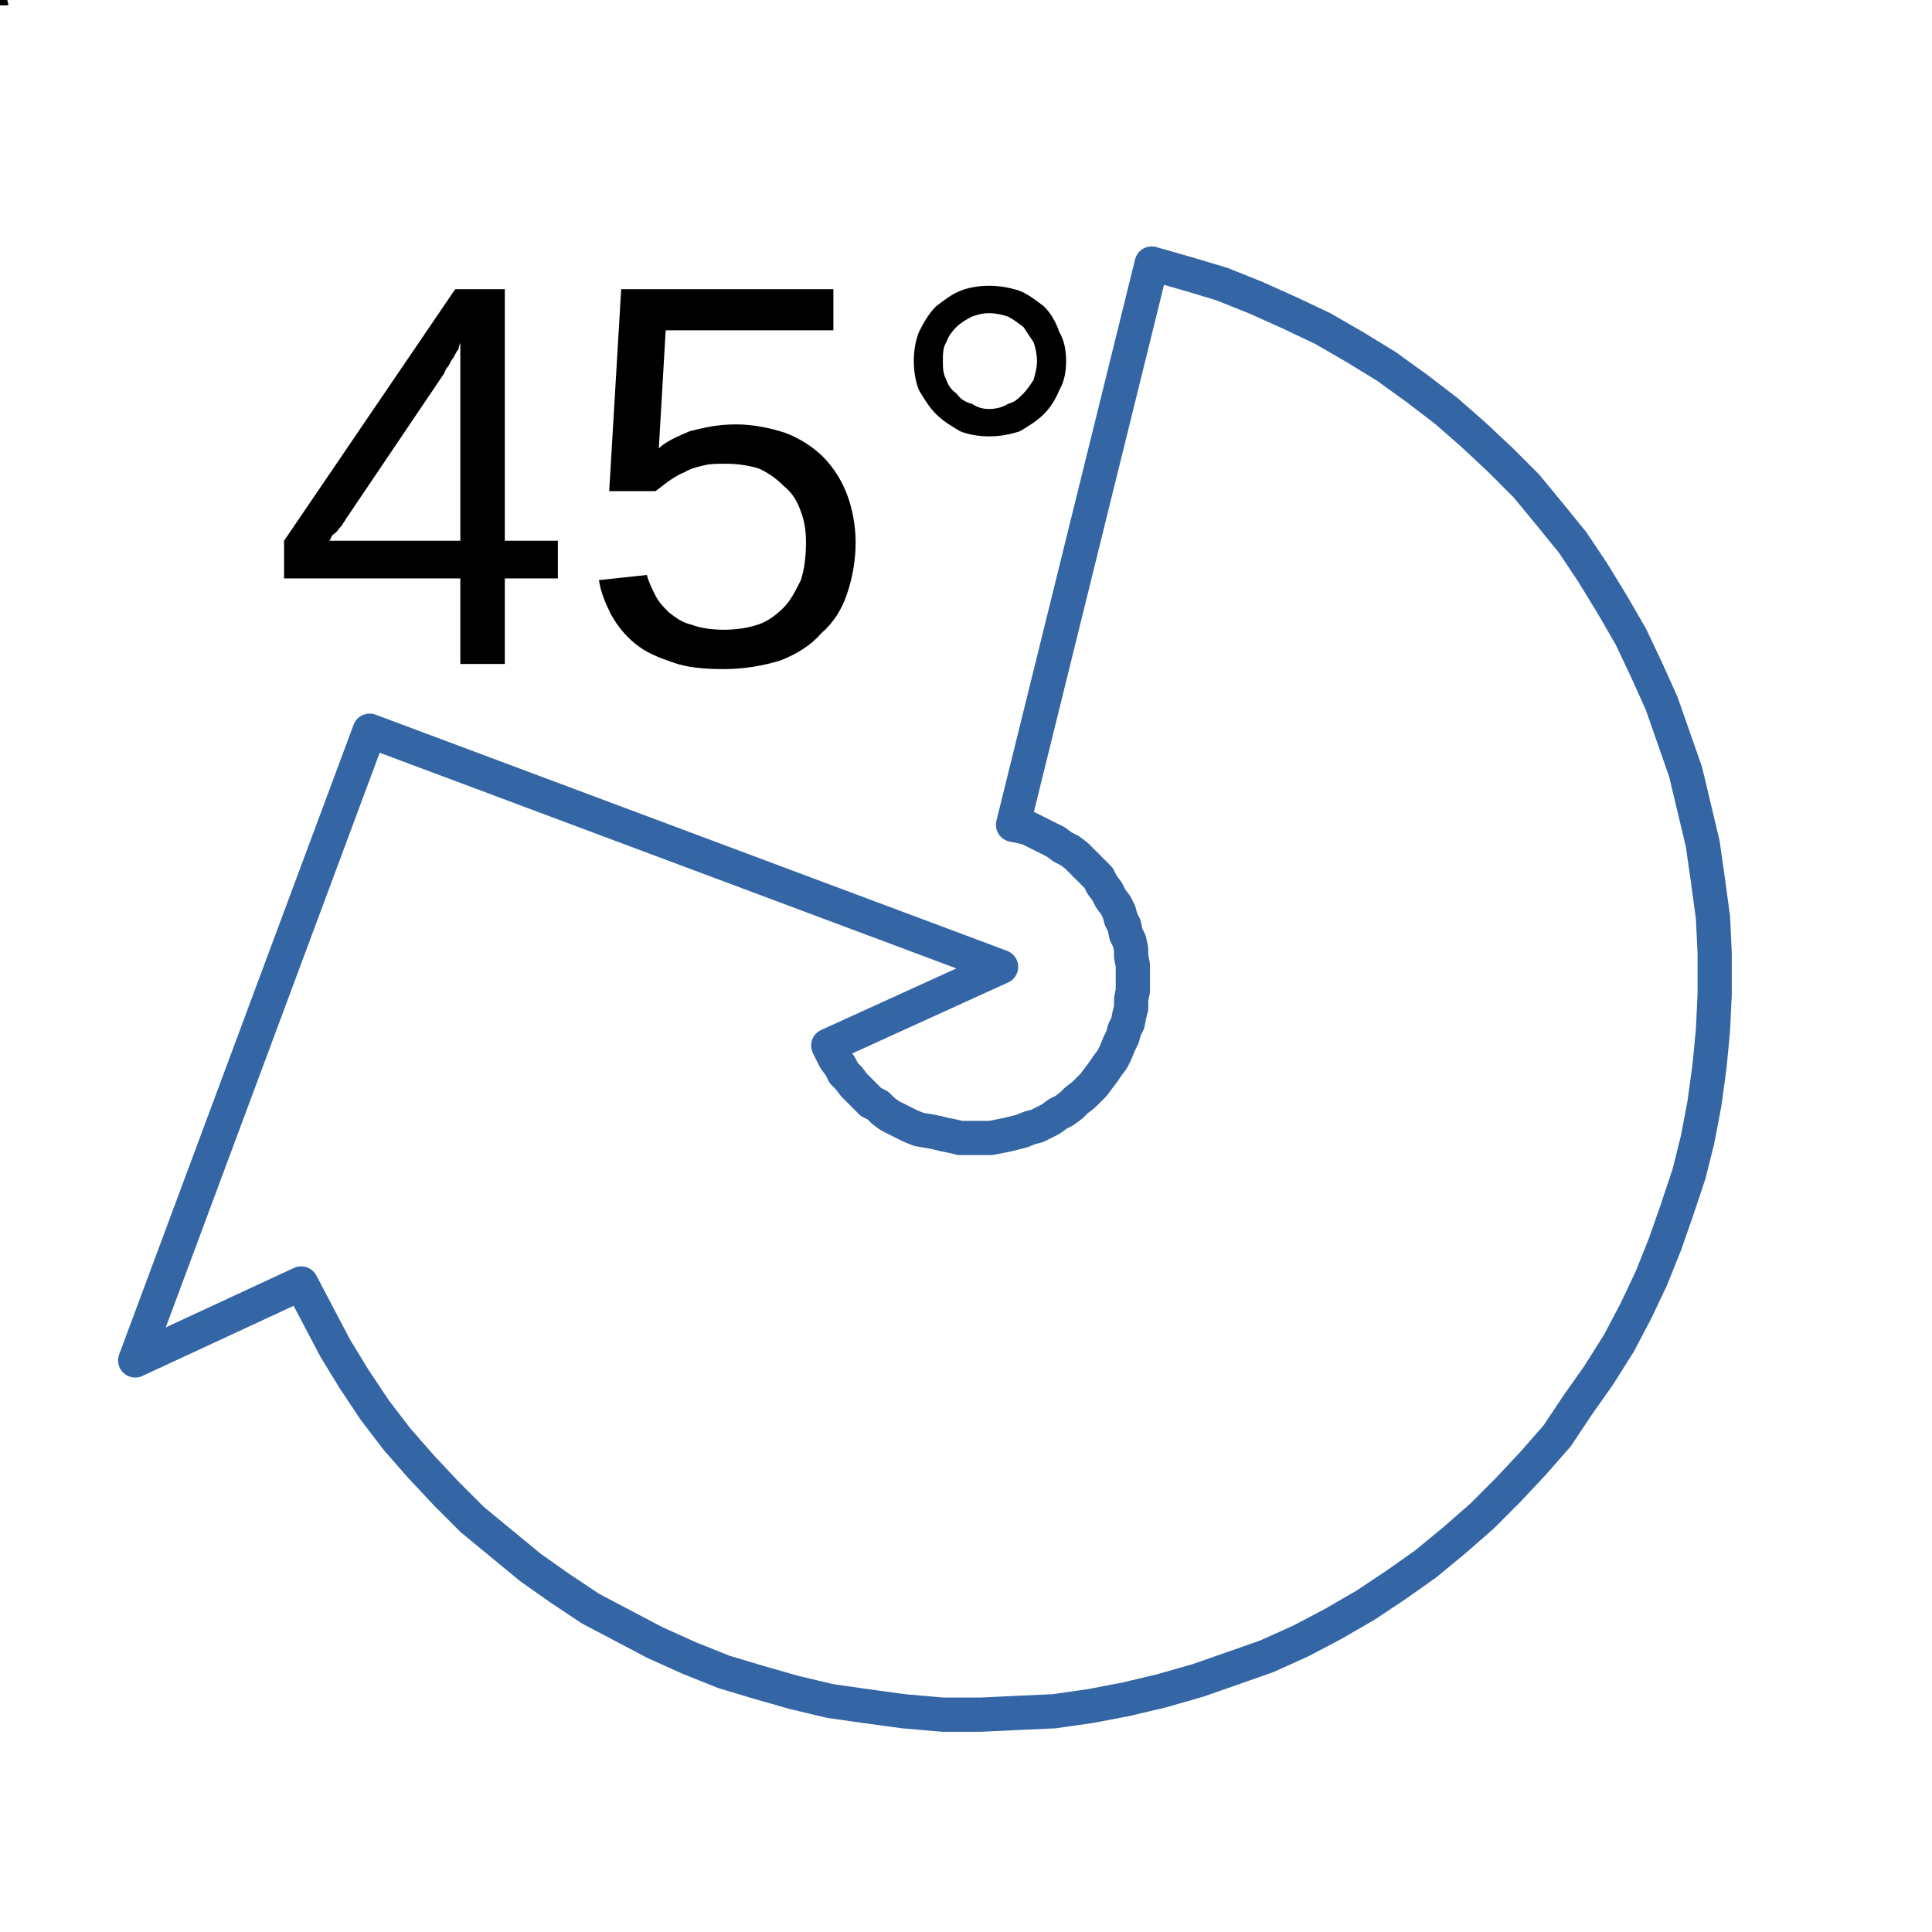
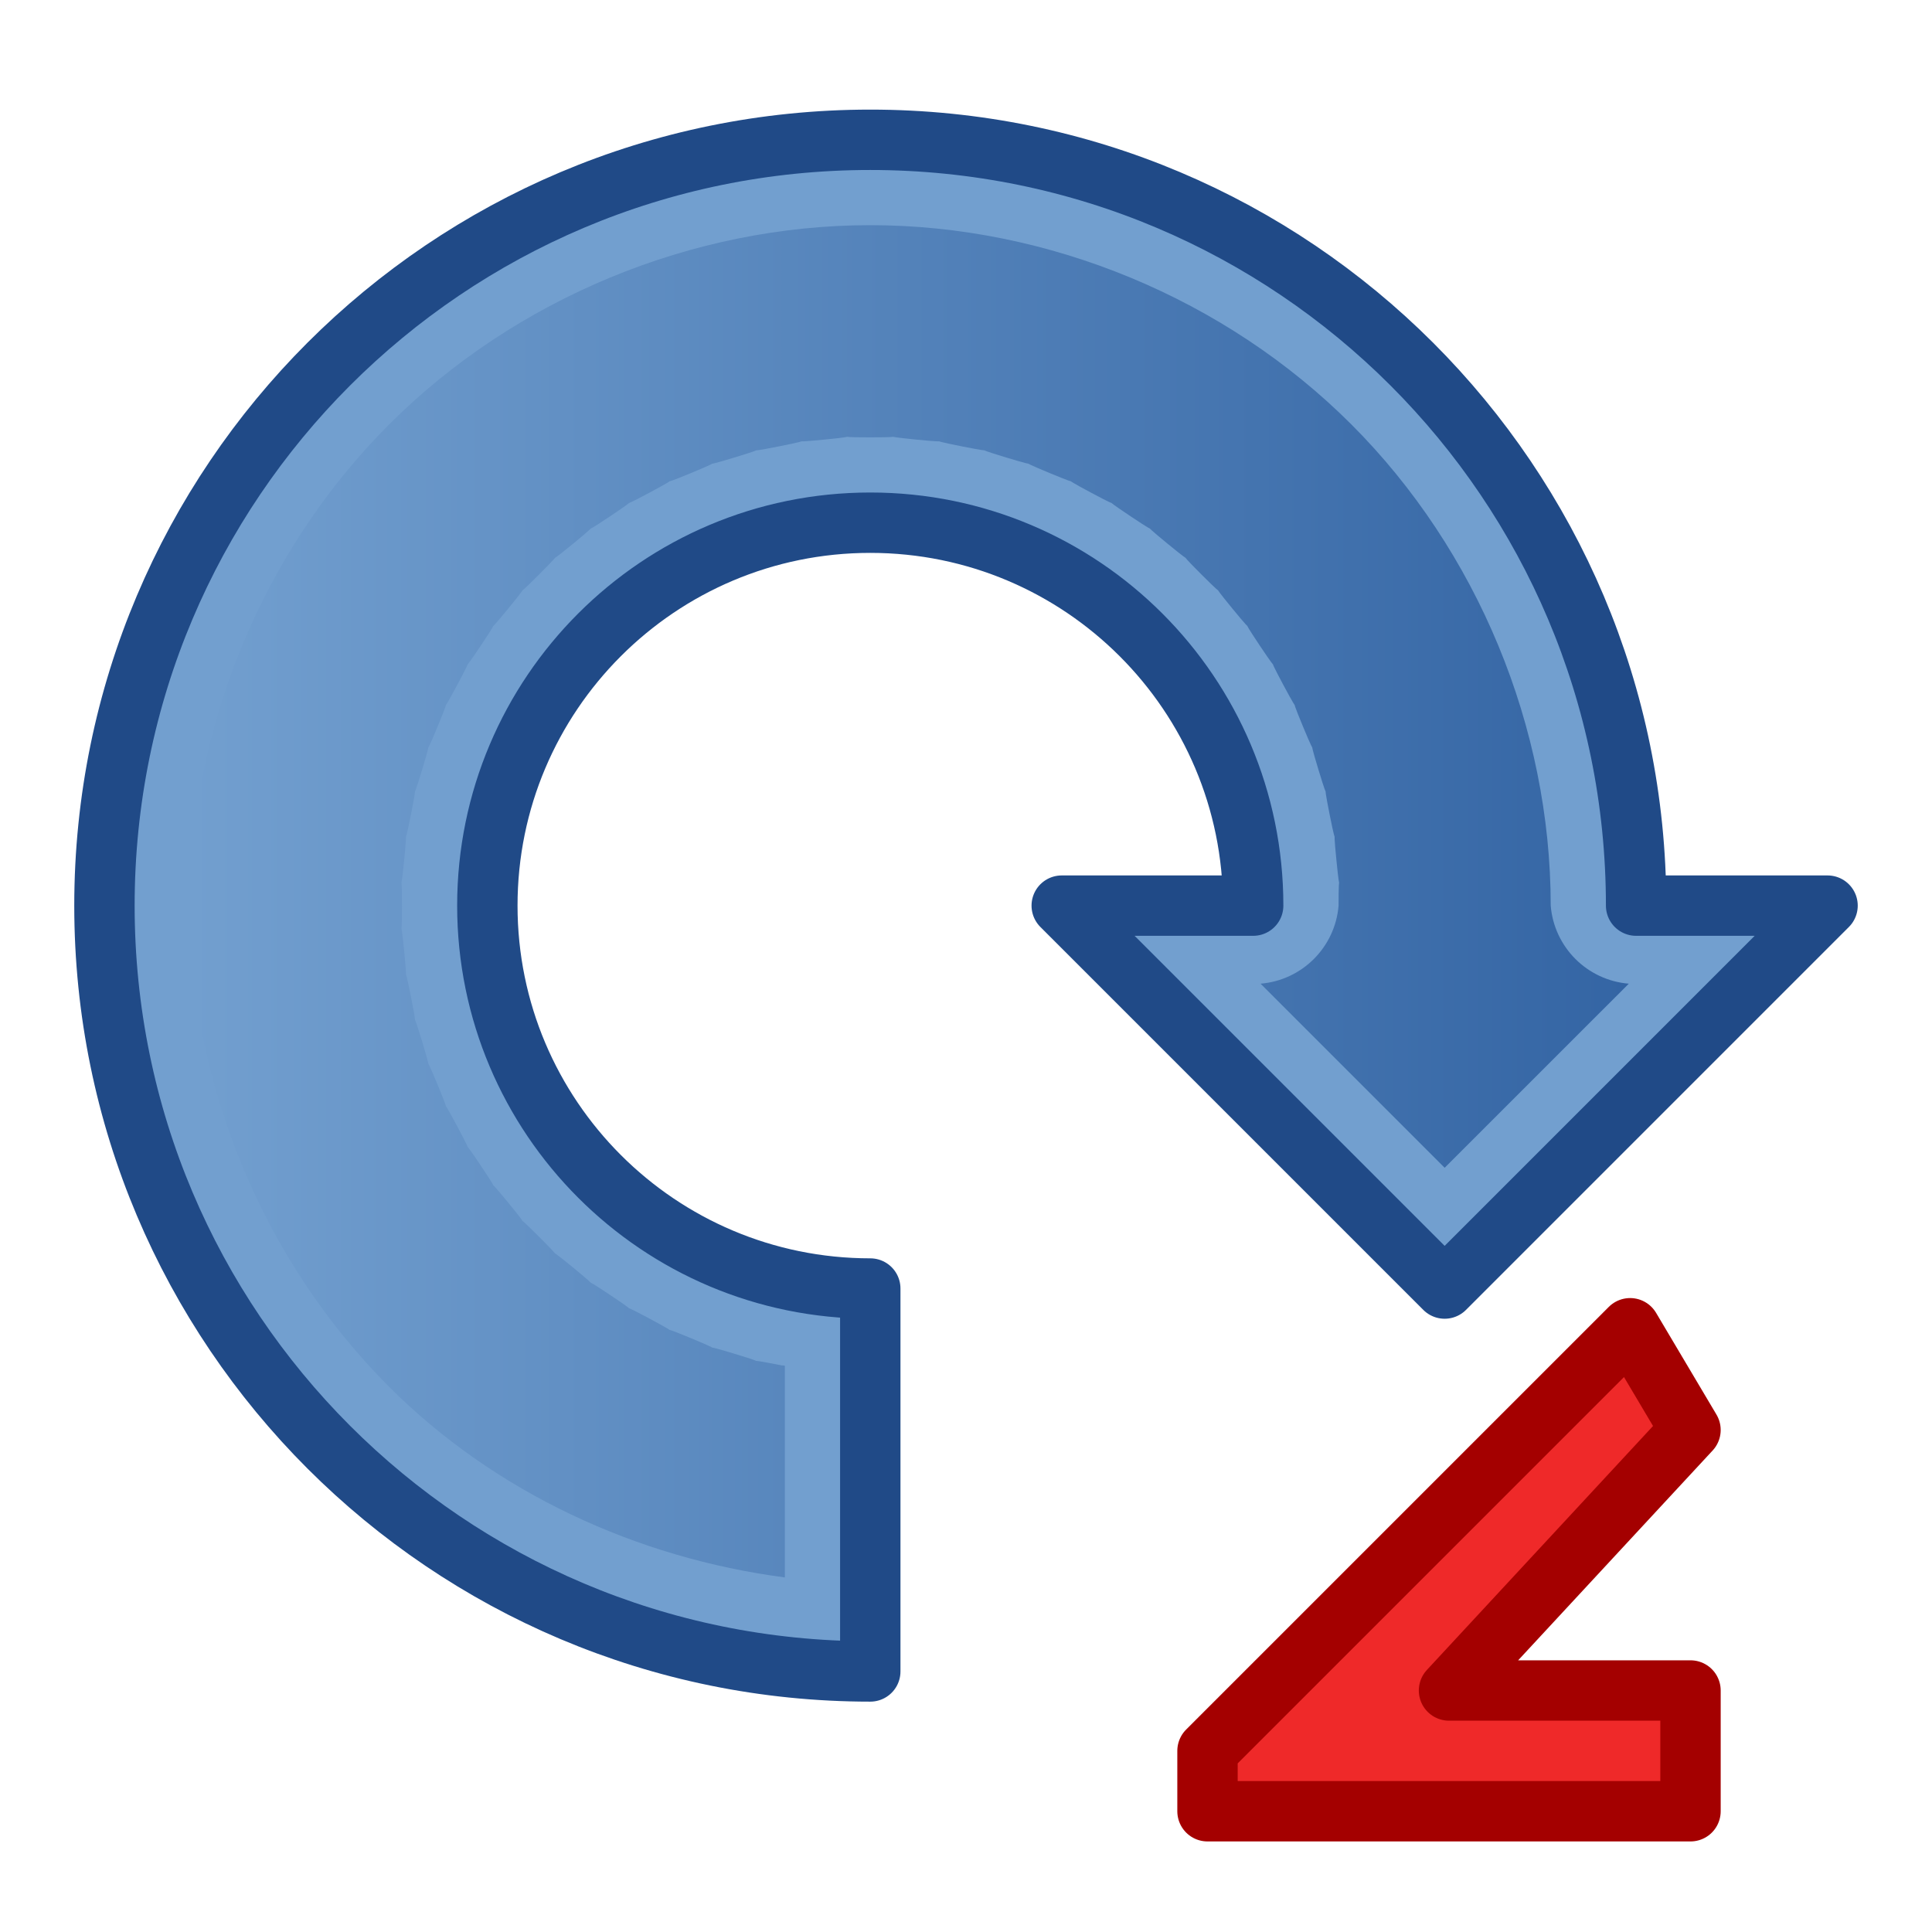
- <svg xmlns="http://www.w3.org/2000/svg" xmlns:ns1="http://xml.openoffice.org/svg/export" version="1.2" width="11.29mm" height="11.29mm" viewBox="0 0 1129 1129" preserveAspectRatio="xMidYMid" fill-rule="evenodd" stroke-width="28.222" stroke-linejoin="round" xml:space="preserve">
-   <defs class="ClipPathGroup">
-     <clipPath id="presentation_clip_path" clipPathUnits="userSpaceOnUse">
-       <rect x="0" y="0" width="1129" height="1129" />
-     </clipPath>
+ <svg xmlns="http://www.w3.org/2000/svg" xmlns:xlink="http://www.w3.org/1999/xlink" width="64" height="64" viewBox="0 0 64 64" version="1.1" id="svg1">
+   <defs id="defs1">
+     <linearGradient id="linearGradient3">
+       <stop style="stop-color:#729fcf;stop-opacity:1;" offset="0" id="stop3" />
+       <stop style="stop-color:#3465a4;stop-opacity:1;" offset="1" id="stop4" />
+     </linearGradient>
+     <linearGradient xlink:href="#linearGradient3" id="linearGradient28" x1="57.713" y1="34.144" x2="10.045" y2="34.144" gradientUnits="userSpaceOnUse" />
  </defs>
-   <defs class="TextShapeIndex">
-     <g ns1:slide="id1" ns1:id-list="id3 id4 id5 id6 id7 id8 id9 id10 id11 id12 id13 id14 id15 id16 id17 id18 id19 id20 id21 id22 id23 id24 id25 id26 id27 id28 id29 id30" />
-   </defs>
-   <defs class="EmbeddedBulletChars">
-     <g id="bullet-char-template(57356)" transform="scale(0.0004882812,-0.0004882812)">
-       <path d="M 580,1141 L 1163,571 580,0 -4,571 580,1141 Z" />
-     </g>
-     <g id="bullet-char-template(57354)" transform="scale(0.0004882812,-0.0004882812)">
-       <path d="M 8,1128 L 1137,1128 1137,0 8,0 8,1128 Z" />
-     </g>
-     <g id="bullet-char-template(10146)" transform="scale(0.0004882812,-0.0004882812)">
-       <path d="M 174,0 L 602,739 174,1481 1456,739 174,0 Z M 1358,739 L 309,1346 659,739 1358,739 Z" />
-     </g>
-     <g id="bullet-char-template(10132)" transform="scale(0.0004882812,-0.0004882812)">
-       <path d="M 2015,739 L 1276,0 717,0 1260,543 174,543 174,936 1260,936 717,1481 1274,1481 2015,739 Z" />
-     </g>
-     <g id="bullet-char-template(10007)" transform="scale(0.0004882812,-0.0004882812)">
-       <path d="M 0,-2 C -7,14 -16,27 -25,37 L 356,567 C 262,823 215,952 215,954 215,979 228,992 255,992 264,992 276,990 289,987 310,991 331,999 354,1012 L 381,999 492,748 772,1049 836,1024 860,1049 C 881,1039 901,1025 922,1006 886,937 835,863 770,784 769,783 710,716 594,584 L 774,223 C 774,196 753,168 711,139 L 727,119 C 717,90 699,76 672,76 641,76 570,178 457,381 L 164,-76 C 142,-110 111,-127 72,-127 30,-127 9,-110 8,-76 1,-67 -2,-52 -2,-32 -2,-23 -1,-13 0,-2 Z" />
-     </g>
-     <g id="bullet-char-template(10004)" transform="scale(0.0004882812,-0.0004882812)">
-       <path d="M 285,-33 C 182,-33 111,30 74,156 52,228 41,333 41,471 41,549 55,616 82,672 116,743 169,778 240,778 293,778 328,747 346,684 L 369,508 C 377,444 397,411 428,410 L 1163,1116 C 1174,1127 1196,1133 1229,1133 1271,1133 1292,1118 1292,1087 L 1292,965 C 1292,929 1282,901 1262,881 L 442,47 C 390,-6 338,-33 285,-33 Z" />
-     </g>
-     <g id="bullet-char-template(9679)" transform="scale(0.0004882812,-0.0004882812)">
-       <path d="M 813,0 C 632,0 489,54 383,161 276,268 223,411 223,592 223,773 276,916 383,1023 489,1130 632,1184 813,1184 992,1184 1136,1130 1245,1023 1353,916 1407,772 1407,592 1407,412 1353,268 1245,161 1136,54 992,0 813,0 Z" />
-     </g>
-     <g id="bullet-char-template(8226)" transform="scale(0.0004882812,-0.0004882812)">
-       <path d="M 346,457 C 273,457 209,483 155,535 101,586 74,649 74,723 74,796 101,859 155,911 209,963 273,989 346,989 419,989 480,963 531,910 582,859 608,796 608,723 608,648 583,586 532,535 482,483 420,457 346,457 Z" />
-     </g>
-     <g id="bullet-char-template(8211)" transform="scale(0.0004882812,-0.0004882812)">
-       <path d="M -4,459 L 1135,459 1135,606 -4,606 -4,459 Z" />
-     </g>
-   </defs>
-   <defs class="TextEmbeddedBitmaps" />
-   <g>
-     <g id="id2" class="Master_Slide">
-       <g id="bg-id2" class="Background" />
-       <g id="bo-id2" class="BackgroundObjects" />
-     </g>
-   </g>
-   <g class="SlideGroup">
-     <g>
-       <g id="id1" class="Slide" clip-path="url(#presentation_clip_path)">
-         <g class="Page">
-           <g class="com.sun.star.drawing.PolyPolygonShape">
-             <g id="id3">
-               <rect class="BoundingBox" stroke="none" fill="none" x="0" y="-1" width="3" height="3" />
-               <path fill="rgb(0,0,0)" stroke="none" d="M 2,-1 L 2,1 0,1 2,-1 Z" />
-             </g>
-           </g>
-           <g class="com.sun.star.drawing.PolyPolygonShape">
-             <g id="id4">
-               <rect class="BoundingBox" stroke="none" fill="none" x="0" y="-1" width="3" height="3" />
-               <path fill="rgb(0,0,0)" stroke="none" d="M 0,-1 L 2,-1 2,1 0,1 0,-1 Z" />
-             </g>
-           </g>
-           <g class="com.sun.star.drawing.PolyPolygonShape">
-             <g id="id5">
-               <rect class="BoundingBox" stroke="none" fill="none" x="0" y="-1" width="3" height="3" />
-               <path fill="rgb(0,0,0)" stroke="none" d="M 0,1 L 0,-1 2,1 0,1 Z M 2,1 L 0,-1 0,1 2,1 Z" />
-             </g>
-           </g>
-           <g class="com.sun.star.drawing.PolyPolygonShape">
-             <g id="id6">
-               <rect class="BoundingBox" stroke="none" fill="none" x="0" y="-1" width="4" height="3" />
-               <path fill="rgb(0,0,0)" stroke="none" d="M 3,1 L 2,1 0,1 2,1 2,-1 3,1 Z" />
-             </g>
-           </g>
-           <g class="com.sun.star.drawing.PolyPolygonShape">
-             <g id="id7">
-               <rect class="BoundingBox" stroke="none" fill="none" x="0" y="-1" width="1" height="2" />
-             </g>
-           </g>
-           <g class="com.sun.star.drawing.PolyPolygonShape">
-             <g id="id8">
-               <rect class="BoundingBox" stroke="none" fill="none" x="0" y="-1" width="3" height="3" />
-               <path fill="rgb(0,0,0)" stroke="none" d="M 0,1 L 0,-1 0,1 2,-1 0,1 Z" />
-             </g>
-           </g>
-           <g class="com.sun.star.drawing.ClosedBezierShape">
-             <g id="id9">
-               <rect class="BoundingBox" stroke="none" fill="none" x="0" y="-1" width="3" height="3" />
-               <path fill="rgb(0,0,0)" stroke="none" d="M 2,1 C 0,1 0,1 0,1 0,-1 0,-1 0,-1 L 2,-1 2,1 Z" />
-             </g>
-           </g>
-           <g class="com.sun.star.drawing.PolyPolygonShape">
-             <g id="id10">
-               <rect class="BoundingBox" stroke="none" fill="none" x="0" y="0" width="1" height="1" />
-               <path fill="rgb(0,0,0)" stroke="none" d="M 0,0 L 0,0 Z" />
-             </g>
-           </g>
-           <g class="com.sun.star.drawing.PolyPolygonShape">
-             <g id="id11">
-               <rect class="BoundingBox" stroke="none" fill="none" x="0" y="0" width="2" height="1" />
-             </g>
-           </g>
-           <g class="com.sun.star.drawing.PolyPolygonShape">
-             <g id="id12">
-               <rect class="BoundingBox" stroke="none" fill="none" x="0" y="-1" width="4" height="4" />
-               <path fill="rgb(0,0,0)" stroke="none" d="M 3,-1 L 3,2 0,2 3,-1 Z" />
-             </g>
-           </g>
-           <g class="com.sun.star.drawing.PolyPolygonShape">
-             <g id="id13">
-               <rect class="BoundingBox" stroke="none" fill="none" x="0" y="-1" width="4" height="4" />
-               <path fill="rgb(0,0,0)" stroke="none" d="M 0,-1 L 3,-1 3,2 0,2 0,-1 Z" />
-             </g>
-           </g>
-           <g class="com.sun.star.drawing.PolyPolygonShape">
-             <g id="id14">
-               <rect class="BoundingBox" stroke="none" fill="none" x="0" y="-1" width="4" height="4" />
-               <path fill="rgb(0,0,0)" stroke="none" d="M 0,2 L 0,-1 3,2 0,2 Z M 3,2 L 0,-1 0,2 3,2 Z" />
-             </g>
-           </g>
-           <g class="com.sun.star.drawing.PolyPolygonShape">
-             <g id="id15">
-               <rect class="BoundingBox" stroke="none" fill="none" x="0" y="-1" width="5" height="4" />
-               <path fill="rgb(0,0,0)" stroke="none" d="M 4,2 L 3,2 0,2 3,2 3,-1 4,2 Z" />
-             </g>
-           </g>
-           <g class="com.sun.star.drawing.PolyPolygonShape">
-             <g id="id16">
-               <rect class="BoundingBox" stroke="none" fill="none" x="0" y="-1" width="4" height="4" />
-               <path fill="rgb(0,0,0)" stroke="none" d="M 0,2 L 0,-1 0,2 3,-1 0,2 Z" />
-             </g>
-           </g>
-           <g class="com.sun.star.drawing.ClosedBezierShape">
-             <g id="id17">
-               <rect class="BoundingBox" stroke="none" fill="none" x="0" y="-1" width="4" height="4" />
-               <path fill="rgb(0,0,0)" stroke="none" d="M 3,2 C 0,2 0,2 0,2 0,-1 0,-1 0,-1 L 3,-1 3,2 Z" />
-             </g>
-           </g>
-           <g class="com.sun.star.drawing.PolyPolygonShape">
-             <g id="id18">
-               <rect class="BoundingBox" stroke="none" fill="none" x="0" y="0" width="1" height="1" />
-               <path fill="rgb(0,0,0)" stroke="none" d="M 0,0 L 0,0 Z" />
-             </g>
-           </g>
-           <g class="com.sun.star.drawing.PolyPolygonShape">
-             <g id="id19">
-               <rect class="BoundingBox" stroke="none" fill="none" x="0" y="-1" width="5" height="5" />
-               <path fill="rgb(0,0,0)" stroke="none" d="M 4,-1 L 4,3 0,3 4,-1 Z" />
-             </g>
-           </g>
-           <g class="com.sun.star.drawing.PolyPolygonShape">
-             <g id="id20">
-               <rect class="BoundingBox" stroke="none" fill="none" x="0" y="-1" width="5" height="5" />
-               <path fill="rgb(0,0,0)" stroke="none" d="M 0,-1 L 4,-1 4,3 0,3 0,-1 Z" />
-             </g>
-           </g>
-           <g class="com.sun.star.drawing.PolyPolygonShape">
-             <g id="id21">
-               <rect class="BoundingBox" stroke="none" fill="none" x="0" y="-1" width="5" height="5" />
-               <path fill="rgb(0,0,0)" stroke="none" d="M 0,3 L 0,-1 4,3 0,3 Z M 4,3 L 0,-1 0,3 4,3 Z" />
-             </g>
-           </g>
-           <g class="com.sun.star.drawing.PolyPolygonShape">
-             <g id="id22">
-               <rect class="BoundingBox" stroke="none" fill="none" x="0" y="-1" width="6" height="5" />
-               <path fill="rgb(0,0,0)" stroke="none" d="M 5,3 L 4,3 0,3 4,3 4,-1 5,3 Z" />
-             </g>
-           </g>
-           <g class="com.sun.star.drawing.PolyPolygonShape">
-             <g id="id23">
-               <rect class="BoundingBox" stroke="none" fill="none" x="0" y="-1" width="5" height="5" />
-               <path fill="rgb(0,0,0)" stroke="none" d="M 0,3 L 0,-1 0,3 4,-1 0,3 Z" />
-             </g>
-           </g>
-           <g class="com.sun.star.drawing.ClosedBezierShape">
-             <g id="id24">
-               <rect class="BoundingBox" stroke="none" fill="none" x="0" y="-1" width="5" height="5" />
-               <path fill="rgb(0,0,0)" stroke="none" d="M 4,3 C 0,3 0,3 0,3 0,-1 0,-1 0,-1 L 4,-1 4,3 Z" />
-             </g>
-           </g>
-           <g class="com.sun.star.drawing.PolyPolygonShape">
-             <g id="id25">
-               <rect class="BoundingBox" stroke="none" fill="none" x="0" y="0" width="1" height="1" />
-               <path fill="rgb(0,0,0)" stroke="none" d="M 0,0 L 0,0 Z" />
-             </g>
-           </g>
-           <g class="com.sun.star.drawing.PolyPolygonShape">
-             <g id="id26">
-               <rect class="BoundingBox" stroke="none" fill="none" x="68" y="144" width="945" height="869" />
-               <path fill="none" stroke="rgb(52,101,164)" stroke-width="20" stroke-linejoin="round" d="M 484,611 L 486,615 488,619 491,623 493,627 496,630 499,634 502,637 506,641 509,644 513,646 516,649 520,652 524,654 528,656 532,658 537,660 543,661 548,662 552,663 557,664 561,665 566,665 570,665 575,665 579,665 584,664 589,663 593,662 597,661 602,659 606,658 610,656 614,654 618,651 622,649 626,646 629,643 633,640 636,637 639,634 642,630 645,626 647,623 650,619 652,615 654,610 656,606 657,602 659,598 660,593 661,589 661,584 662,579 662,573 662,568 662,564 661,559 661,555 660,550 658,546 657,541 655,537 654,533 652,529 649,525 647,521 644,517 642,513 639,510 635,506 632,503 629,500 625,497 621,495 617,492 613,490 609,488 605,486 601,484 597,483 592,482 673,154 694,160 714,166 734,174 754,183 773,192 792,203 810,214 828,227 845,240 861,254 877,269 892,284 906,301 919,317 931,335 942,353 953,372 962,391 971,411 978,431 985,451 990,472 995,493 998,514 1001,536 1002,557 1002,581 1001,602 999,623 996,645 992,666 987,686 980,707 973,727 965,747 956,766 946,785 934,804 922,821 910,839 896,855 881,871 866,886 850,900 833,914 816,926 798,938 779,949 760,959 740,968 720,975 700,982 679,988 658,993 637,997 616,1000 594,1001 573,1002 551,1002 528,1000 506,997 485,994 464,989 443,983 423,977 403,969 383,960 364,950 345,940 327,928 310,916 293,902 276,888 261,873 246,857 232,841 219,824 207,806 196,788 186,769 176,750 79,795 216,427 585,565 484,611 Z" />
-             </g>
-           </g>
-           <g class="com.sun.star.drawing.TextShape">
-             <g id="id27">
-               <rect class="BoundingBox" stroke="none" fill="none" x="0" y="-8" width="3" height="938" />
-             </g>
-           </g>
-           <g class="Group">
-             <g class="com.sun.star.drawing.ClosedBezierShape">
-               <g id="id28">
-                 <rect class="BoundingBox" stroke="none" fill="none" x="166" y="169" width="162" height="220" />
-                 <path fill="rgb(0,0,0)" stroke="none" d="M 295,338 L 295,388 269,388 269,338 166,338 166,316 266,169 295,169 295,316 326,316 326,338 295,338 Z M 269,200 C 269,201 268,202 268,204 267,205 266,207 265,209 264,210 263,212 262,214 260,216 260,218 259,219 L 203,302 C 202,303 202,304 201,305 200,307 199,308 198,309 197,311 195,312 194,313 193,315 193,316 192,316 L 269,316 269,200 Z" />
-               </g>
-             </g>
-             <g class="com.sun.star.drawing.ClosedBezierShape">
-               <g id="id29">
-                 <rect class="BoundingBox" stroke="none" fill="none" x="349" y="169" width="152" height="223" />
-                 <path fill="rgb(0,0,0)" stroke="none" d="M 500,317 C 500,328 498,338 495,347 492,356 487,364 480,370 474,377 466,382 456,386 446,389 435,391 423,391 411,391 401,390 393,387 384,384 377,381 371,376 365,371 361,366 357,359 354,353 351,346 350,339 L 378,336 C 379,340 381,344 383,348 385,352 388,355 391,358 395,361 399,364 404,365 409,367 416,368 423,368 430,368 437,367 443,365 449,363 454,359 458,355 462,351 465,345 468,339 470,333 471,325 471,317 471,310 470,304 468,299 466,293 463,288 458,284 454,280 450,277 444,274 438,272 431,271 424,271 419,271 415,271 411,272 407,273 403,274 400,276 397,277 394,279 391,281 388,283 386,285 383,287 L 356,287 363,169 487,169 487,193 389,193 385,262 C 389,258 396,255 403,252 411,250 419,248 430,248 440,248 450,250 459,253 467,256 475,261 481,267 487,273 492,281 495,289 498,297 500,307 500,317 Z" />
-               </g>
-             </g>
-             <g class="com.sun.star.drawing.ClosedBezierShape">
-               <g id="id30">
-                 <rect class="BoundingBox" stroke="none" fill="none" x="533" y="166" width="91" height="90" />
-                 <path fill="rgb(0,0,0)" stroke="none" d="M 623,211 C 623,217 622,223 619,228 617,233 614,238 610,242 606,246 601,249 596,252 590,254 584,255 578,255 572,255 566,254 561,252 556,249 551,246 547,242 543,238 540,233 537,228 535,223 534,217 534,211 534,205 535,199 537,194 540,188 543,183 547,179 551,176 556,172 561,170 566,168 572,167 578,167 584,167 590,168 596,170 601,172 606,176 610,179 614,183 617,188 619,194 622,199 623,205 623,211 Z M 606,211 C 606,207 605,203 604,200 602,197 600,194 598,191 595,189 593,187 589,185 586,184 582,183 578,183 574,183 571,184 568,185 564,187 561,189 559,191 556,194 554,197 553,200 551,203 551,207 551,211 551,215 551,218 553,222 554,225 556,228 559,230 561,233 564,235 568,236 571,238 574,239 578,239 582,239 586,238 589,236 593,235 595,233 598,230 600,228 602,225 604,222 605,218 606,215 606,211 Z" />
-               </g>
-             </g>
-           </g>
-         </g>
-       </g>
-     </g>
-   </g>
+   <path id="path3" style="fill:#729fcf;stroke:#204a87;stroke-width:2;stroke-linecap:round;stroke-linejoin:round;stroke-dasharray:none" d="M 28.829,4.631 A 25.369,25.369 0 0 0 3.46,30 25.369,25.369 0 0 0 28.829,55.369 l 1e-6,-12.685 A 12.685,12.685 0 0 1 16.144,30 12.685,12.685 0 0 1 28.829,17.315 12.685,12.685 0 0 1 41.513,30 H 35.171 L 47.856,42.685 60.54,30 H 54.198 A 25.369,25.369 0 0 0 28.829,4.631 Z" />
+   <path id="path9" style="display:inline;fill:url(#linearGradient28);fill-opacity:1;stroke:none;stroke-width:2;stroke-linecap:round;stroke-linejoin:round;stroke-dasharray:none" d="m 38,11.746 v 7.012 c 0.106,0.023 0.001,-0.01 0.197,0.029 1.494,0.297 0.019,-0.073 1.477,0.369 1.457,0.442 0.027,-0.069 1.434,0.514 1.407,0.583 0.034,-0.068 1.377,0.65 1.343,0.718 0.038,-0.063 1.305,0.783 1.266,0.846 0.045,-0.06 1.223,0.906 1.177,0.966 0.052,-0.055 1.129,1.021 1.077,1.077 0.055,-0.048 1.021,1.129 0.966,1.177 0.06,-0.044 0.906,1.223 0.846,1.266 0.065,-0.038 0.783,1.305 0.718,1.343 0.068,-0.03 0.65,1.377 0.583,1.407 0.071,-0.024 0.514,1.434 0.442,1.457 0.072,-0.017 0.369,1.477 0.297,1.494 0.075,-0.012 0.225,1.504 0.149,1.516 0.074,-0.002 0.074,1.521 -1.17e-4,1.523 0.075,0.006 -0.074,1.521 -0.149,1.516 0.073,0.01 -0.225,1.504 -0.297,1.494 0.073,0.019 -0.369,1.477 -0.442,1.457 0.069,0.027 -0.514,1.434 -0.583,1.407 0.068,0.034 -0.65,1.377 -0.718,1.343 0.063,0.038 -0.783,1.305 -0.846,1.266 0.06,0.045 -0.906,1.223 -0.966,1.177 0.055,0.052 -1.021,1.129 -1.077,1.077 0.048,0.055 -1.129,1.021 -1.177,0.966 0.044,0.06 -1.223,0.906 -1.266,0.846 0.038,0.065 -1.305,0.783 -1.343,0.718 0.03,0.068 -1.377,0.65 -1.407,0.583 0.024,0.071 -1.434,0.514 -1.457,0.442 0.017,0.072 -1.477,0.369 -1.494,0.297 0.012,0.075 -1.504,0.225 -1.516,0.149 0.002,0.074 -1.521,0.074 -1.523,1.18e-4 -0.004,0.075 -1.52,-0.074 -1.516,-0.149 -0.012,0.074 -1.506,-0.223 -1.494,-0.297 -0.021,0.071 -1.479,-0.371 -1.457,-0.442 -0.025,0.071 -1.432,-0.512 -1.407,-0.583 -0.034,0.065 -1.377,-0.652 -1.343,-0.718 -0.04,0.065 -1.307,-0.781 -1.266,-0.846 -0.045,0.06 -1.223,-0.906 -1.177,-0.966 -0.05,0.053 -1.127,-1.023 -1.077,-1.077 -0.057,0.05 -1.023,-1.127 -0.966,-1.177 -0.06,0.044 -0.906,-1.223 -0.846,-1.266 -0.065,0.036 -0.783,-1.307 -0.718,-1.343 -0.067,0.032 -0.65,-1.375 -0.583,-1.407 -0.071,0.024 -0.514,-1.434 -0.442,-1.457 -0.072,0.017 -0.369,-1.477 -0.297,-1.494 -0.075,0.01 -0.225,-1.506 C 19.583,34.006 19.658,35.523 19.658,34 a 2.828,2.828 0 0 1 2.584,-2.586 l -6.098,-6.098 -6.1,6.098 A 2.828,2.828 0 0 1 12.631,34 c -2e-6,5.901 2.429,11.767 6.602,15.939 4.173,4.173 10.038,6.602 15.939,6.602 5.901,2e-6 11.767,-2.429 15.939,-6.602 C 55.284,45.767 57.713,39.901 57.713,34 57.713,28.099 55.284,22.233 51.111,18.061 47.61,14.559 42.906,12.387 38,11.746 Z" transform="rotate(180,32,32)" />
+   <rect style="display:none;fill:#729fcf;fill-opacity:1;stroke:#204a87;stroke-width:2;stroke-linecap:round;stroke-linejoin:round" id="rect28" width="26.939" height="14" x="4" y="4" ry="2" />
+   <text xml:space="preserve" style="font-weight:bold;font-size:10.667px;font-family:'Droid Sans';-inkscape-font-specification:'Droid Sans Bold';text-align:center;writing-mode:lr-tb;direction:ltr;text-anchor:middle;display:none;fill:#729f03;fill-opacity:1;stroke:#204a87;stroke-width:2;stroke-linecap:round;stroke-linejoin:round" x="17.81" y="14.724" id="text28">
+     <tspan id="tspan28" x="17.81" y="14.724" style="font-style:normal;font-variant:normal;font-weight:normal;font-stretch:normal;font-size:10.667px;font-family:'Droid Sans';-inkscape-font-specification:'Droid Sans';fill:#729fcf">4 5 °</tspan>
+   </text>
+   <path style="fill:#ef2929;stroke:#a40000;stroke-width:2;stroke-linecap:round;stroke-linejoin:round" d="M 56,56 H 48 L 56,47.37 54,44 40,58 v 2 h 16 z" id="path1" />
</svg>
